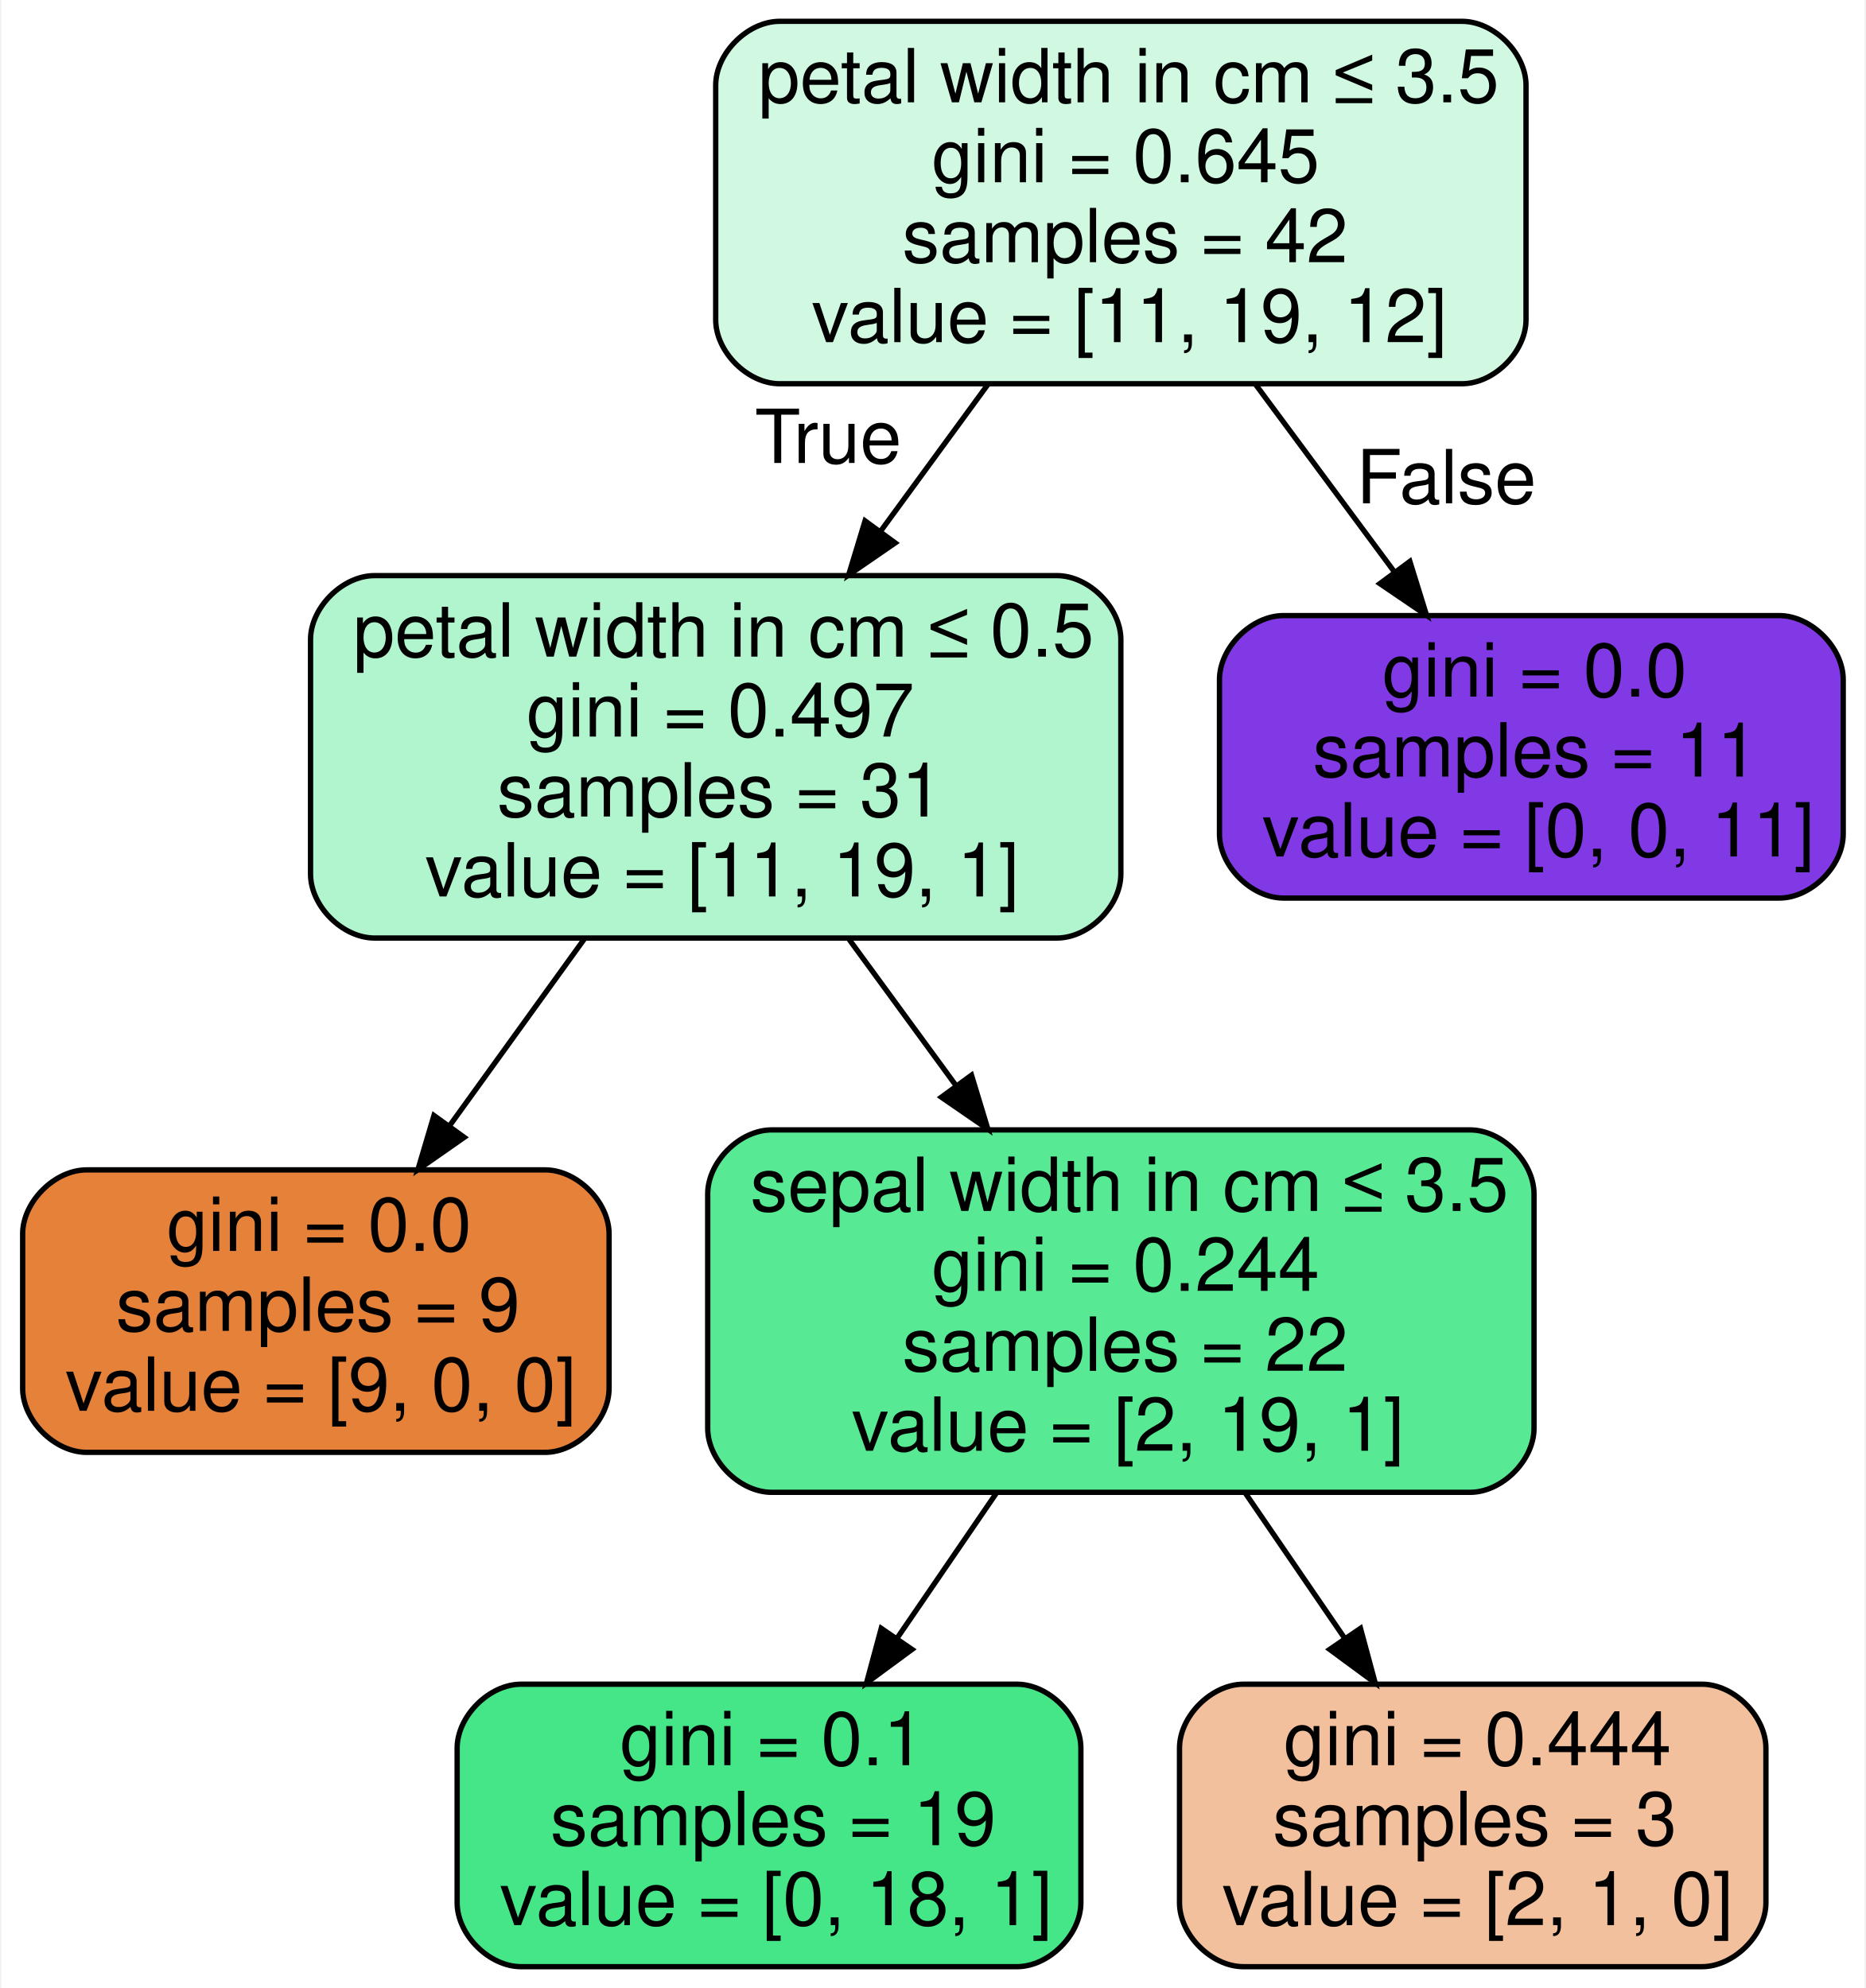
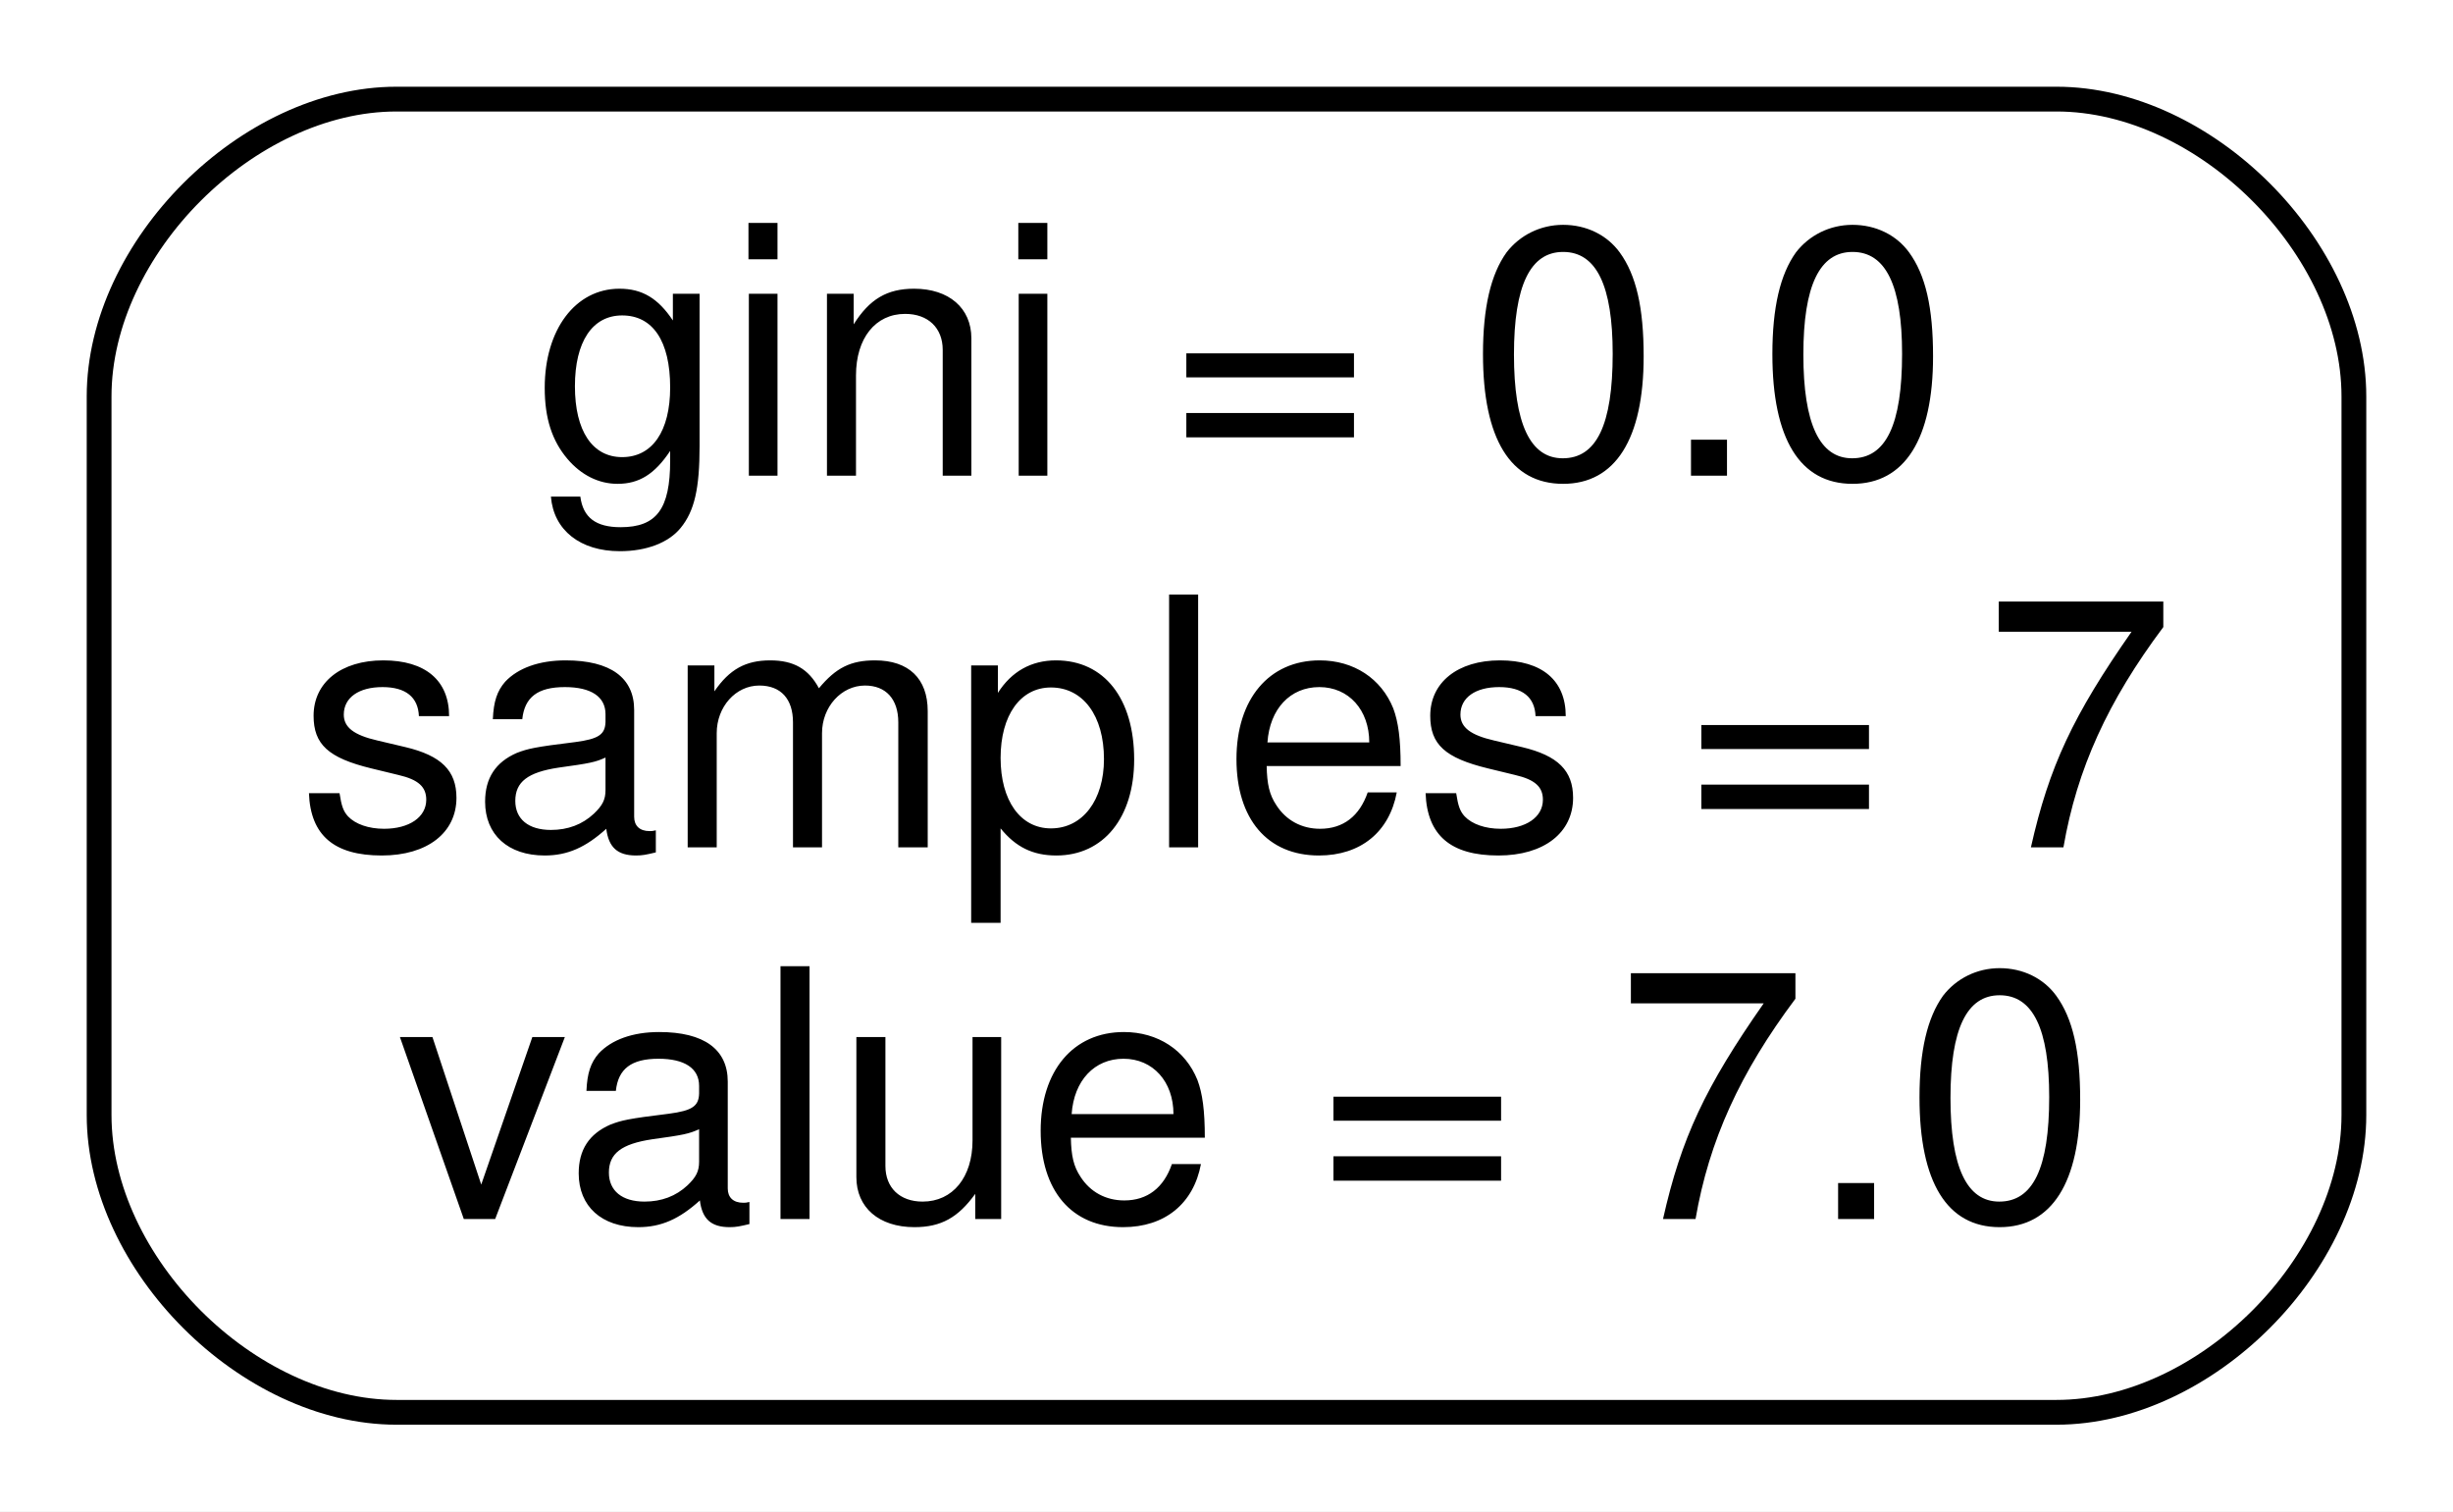
- <svg xmlns="http://www.w3.org/2000/svg" width="350pt" height="373pt" viewBox="0.00 0.00 349.50 373.00">
-   <g id="graph0" class="graph" transform="scale(1 1) rotate(0) translate(4 369)">
-     <polygon fill="#ffffff" stroke="transparent" points="-4,4 -4,-369 345.5,-369 345.5,4 -4,4" />
+ <svg xmlns="http://www.w3.org/2000/svg" width="99pt" height="61pt" viewBox="0.00 0.00 99.00 61.00">
+   <g id="graph0" class="graph" transform="scale(1 1) rotate(0) translate(4 57)">
+     <polygon fill="#ffffff" stroke="transparent" points="-4,4 -4,-57 95,-57 95,4 -4,4" />
    <g id="node1" class="node">
-       <path fill="#d1f9e2" stroke="#000000" d="M270,-365C270,-365 142,-365 142,-365 136,-365 130,-359 130,-353 130,-353 130,-309 130,-309 130,-303 136,-297 142,-297 142,-297 270,-297 270,-297 276,-297 282,-303 282,-309 282,-309 282,-353 282,-353 282,-359 276,-365 270,-365" />
-       <text text-anchor="start" x="138" y="-349.8" font-family="Helvetica,sans-Serif" font-size="14.00" fill="#000000">petal width in cm ≤ 3.5</text>
-       <text text-anchor="start" x="170.5" y="-334.8" font-family="Helvetica,sans-Serif" font-size="14.00" fill="#000000">gini = 0.645</text>
-       <text text-anchor="start" x="165" y="-319.8" font-family="Helvetica,sans-Serif" font-size="14.00" fill="#000000">samples = 42</text>
-       <text text-anchor="start" x="148" y="-304.8" font-family="Helvetica,sans-Serif" font-size="14.00" fill="#000000">value = [11, 19, 12]</text>
-     </g>
-     <g id="node2" class="node">
-       <path fill="#b0f5cd" stroke="#000000" d="M194,-261C194,-261 66,-261 66,-261 60,-261 54,-255 54,-249 54,-249 54,-205 54,-205 54,-199 60,-193 66,-193 66,-193 194,-193 194,-193 200,-193 206,-199 206,-205 206,-205 206,-249 206,-249 206,-255 200,-261 194,-261" />
-       <text text-anchor="start" x="62" y="-245.8" font-family="Helvetica,sans-Serif" font-size="14.00" fill="#000000">petal width in cm ≤ 0.5</text>
-       <text text-anchor="start" x="94.5" y="-230.8" font-family="Helvetica,sans-Serif" font-size="14.00" fill="#000000">gini = 0.497</text>
-       <text text-anchor="start" x="89" y="-215.8" font-family="Helvetica,sans-Serif" font-size="14.00" fill="#000000">samples = 31</text>
-       <text text-anchor="start" x="75.5" y="-200.8" font-family="Helvetica,sans-Serif" font-size="14.00" fill="#000000">value = [11, 19, 1]</text>
-     </g>
-     <g id="edge1" class="edge">
-       <path fill="none" stroke="#000000" d="M181.115,-296.947C174.685,-288.147 167.684,-278.567 160.984,-269.399" />
-       <polygon fill="#000000" stroke="#000000" points="163.667,-267.139 154.941,-261.13 158.016,-271.269 163.667,-267.139" />
-       <text text-anchor="middle" x="151.099" y="-282.133" font-family="Helvetica,sans-Serif" font-size="14.00" fill="#000000">True</text>
-     </g>
-     <g id="node7" class="node">
-       <path fill="#8139e5" stroke="#000000" d="M329.5,-253.5C329.5,-253.5 236.5,-253.5 236.5,-253.5 230.5,-253.5 224.5,-247.5 224.5,-241.5 224.5,-241.5 224.5,-212.5 224.5,-212.5 224.5,-206.5 230.5,-200.5 236.5,-200.5 236.5,-200.5 329.5,-200.5 329.5,-200.5 335.5,-200.5 341.5,-206.5 341.5,-212.5 341.5,-212.5 341.5,-241.5 341.5,-241.5 341.5,-247.5 335.5,-253.5 329.5,-253.5" />
-       <text text-anchor="start" x="255" y="-238.3" font-family="Helvetica,sans-Serif" font-size="14.00" fill="#000000">gini = 0.0</text>
-       <text text-anchor="start" x="242" y="-223.3" font-family="Helvetica,sans-Serif" font-size="14.00" fill="#000000">samples = 11</text>
-       <text text-anchor="start" x="232.5" y="-208.3" font-family="Helvetica,sans-Serif" font-size="14.00" fill="#000000">value = [0, 0, 11]</text>
-     </g>
-     <g id="edge6" class="edge">
-       <path fill="none" stroke="#000000" d="M231.213,-296.947C239.531,-285.711 248.793,-273.202 257.157,-261.904" />
-       <polygon fill="#000000" stroke="#000000" points="260.211,-263.662 263.349,-253.542 254.585,-259.497 260.211,-263.662" />
-       <text text-anchor="middle" x="267.037" y="-274.569" font-family="Helvetica,sans-Serif" font-size="14.00" fill="#000000">False</text>
-     </g>
-     <g id="node3" class="node">
-       <path fill="#e58139" stroke="#000000" d="M98,-149.5C98,-149.5 12,-149.5 12,-149.5 6,-149.5 0,-143.5 0,-137.5 0,-137.5 0,-108.5 0,-108.5 0,-102.5 6,-96.5 12,-96.5 12,-96.5 98,-96.5 98,-96.5 104,-96.5 110,-102.5 110,-108.5 110,-108.5 110,-137.5 110,-137.5 110,-143.5 104,-149.5 98,-149.5" />
-       <text text-anchor="start" x="27" y="-134.3" font-family="Helvetica,sans-Serif" font-size="14.00" fill="#000000">gini = 0.0</text>
-       <text text-anchor="start" x="17.5" y="-119.3" font-family="Helvetica,sans-Serif" font-size="14.00" fill="#000000">samples = 9</text>
-       <text text-anchor="start" x="8" y="-104.3" font-family="Helvetica,sans-Serif" font-size="14.00" fill="#000000">value = [9, 0, 0]</text>
-     </g>
-     <g id="edge2" class="edge">
-       <path fill="none" stroke="#000000" d="M105.442,-192.946C97.34,-181.711 88.319,-169.202 80.171,-157.904" />
-       <polygon fill="#000000" stroke="#000000" points="82.829,-155.606 74.141,-149.542 77.151,-159.7 82.829,-155.606" />
-     </g>
-     <g id="node4" class="node">
-       <path fill="#57e994" stroke="#000000" d="M271.5,-157C271.5,-157 140.5,-157 140.5,-157 134.5,-157 128.5,-151 128.5,-145 128.5,-145 128.5,-101 128.5,-101 128.5,-95 134.5,-89 140.5,-89 140.5,-89 271.5,-89 271.5,-89 277.5,-89 283.5,-95 283.5,-101 283.5,-101 283.5,-145 283.5,-145 283.5,-151 277.5,-157 271.5,-157" />
-       <text text-anchor="start" x="136.5" y="-141.8" font-family="Helvetica,sans-Serif" font-size="14.00" fill="#000000">sepal width in cm ≤ 3.5</text>
-       <text text-anchor="start" x="170.5" y="-126.8" font-family="Helvetica,sans-Serif" font-size="14.00" fill="#000000">gini = 0.244</text>
-       <text text-anchor="start" x="165" y="-111.8" font-family="Helvetica,sans-Serif" font-size="14.00" fill="#000000">samples = 22</text>
-       <text text-anchor="start" x="155.5" y="-96.8" font-family="Helvetica,sans-Serif" font-size="14.00" fill="#000000">value = [2, 19, 1]</text>
-     </g>
-     <g id="edge3" class="edge">
-       <path fill="none" stroke="#000000" d="M154.885,-192.946C161.315,-184.148 168.316,-174.567 175.016,-165.399" />
-       <polygon fill="#000000" stroke="#000000" points="177.984,-167.269 181.059,-157.13 172.333,-163.139 177.984,-167.269" />
-     </g>
-     <g id="node5" class="node">
-       <path fill="#44e688" stroke="#000000" d="M186.5,-53C186.5,-53 93.5,-53 93.5,-53 87.5,-53 81.5,-47 81.5,-41 81.5,-41 81.5,-12 81.5,-12 81.5,-6 87.5,0 93.5,0 93.5,0 186.5,0 186.5,0 192.5,0 198.5,-6 198.5,-12 198.5,-12 198.5,-41 198.5,-41 198.5,-47 192.5,-53 186.5,-53" />
-       <text text-anchor="start" x="112" y="-37.8" font-family="Helvetica,sans-Serif" font-size="14.00" fill="#000000">gini = 0.1</text>
-       <text text-anchor="start" x="99" y="-22.8" font-family="Helvetica,sans-Serif" font-size="14.00" fill="#000000">samples = 19</text>
-       <text text-anchor="start" x="89.5" y="-7.8" font-family="Helvetica,sans-Serif" font-size="14.00" fill="#000000">value = [0, 18, 1]</text>
-     </g>
-     <g id="edge4" class="edge">
-       <path fill="none" stroke="#000000" d="M182.731,-88.978C176.656,-80.095 170.098,-70.507 163.987,-61.571" />
-       <polygon fill="#000000" stroke="#000000" points="166.829,-59.527 158.294,-53.248 161.051,-63.478 166.829,-59.527" />
-     </g>
-     <g id="node6" class="node">
-       <path fill="#f2c09c" stroke="#000000" d="M315,-53C315,-53 229,-53 229,-53 223,-53 217,-47 217,-41 217,-41 217,-12 217,-12 217,-6 223,0 229,0 229,0 315,0 315,0 321,0 327,-6 327,-12 327,-12 327,-41 327,-41 327,-47 321,-53 315,-53" />
-       <text text-anchor="start" x="236.5" y="-37.8" font-family="Helvetica,sans-Serif" font-size="14.00" fill="#000000">gini = 0.444</text>
-       <text text-anchor="start" x="234.5" y="-22.8" font-family="Helvetica,sans-Serif" font-size="14.00" fill="#000000">samples = 3</text>
-       <text text-anchor="start" x="225" y="-7.8" font-family="Helvetica,sans-Serif" font-size="14.00" fill="#000000">value = [2, 1, 0]</text>
-     </g>
-     <g id="edge5" class="edge">
-       <path fill="none" stroke="#000000" d="M229.269,-88.978C235.344,-80.095 241.902,-70.507 248.013,-61.571" />
-       <polygon fill="#000000" stroke="#000000" points="250.949,-63.478 253.706,-53.248 245.171,-59.527 250.949,-63.478" />
+       <path fill="#ffffff" stroke="#000000" d="M79,-53C79,-53 12,-53 12,-53 6,-53 0,-47 0,-41 0,-41 0,-12 0,-12 0,-6 6,0 12,0 12,0 79,0 79,0 85,0 91,-6 91,-12 91,-12 91,-41 91,-41 91,-47 85,-53 79,-53" />
+       <text text-anchor="start" x="17.5" y="-37.8" font-family="Helvetica,sans-Serif" font-size="14.00" fill="#000000">gini = 0.0</text>
+       <text text-anchor="start" x="8" y="-22.8" font-family="Helvetica,sans-Serif" font-size="14.00" fill="#000000">samples = 7</text>
+       <text text-anchor="start" x="12" y="-7.8" font-family="Helvetica,sans-Serif" font-size="14.00" fill="#000000">value = 7.0</text>
    </g>
  </g>
</svg>
